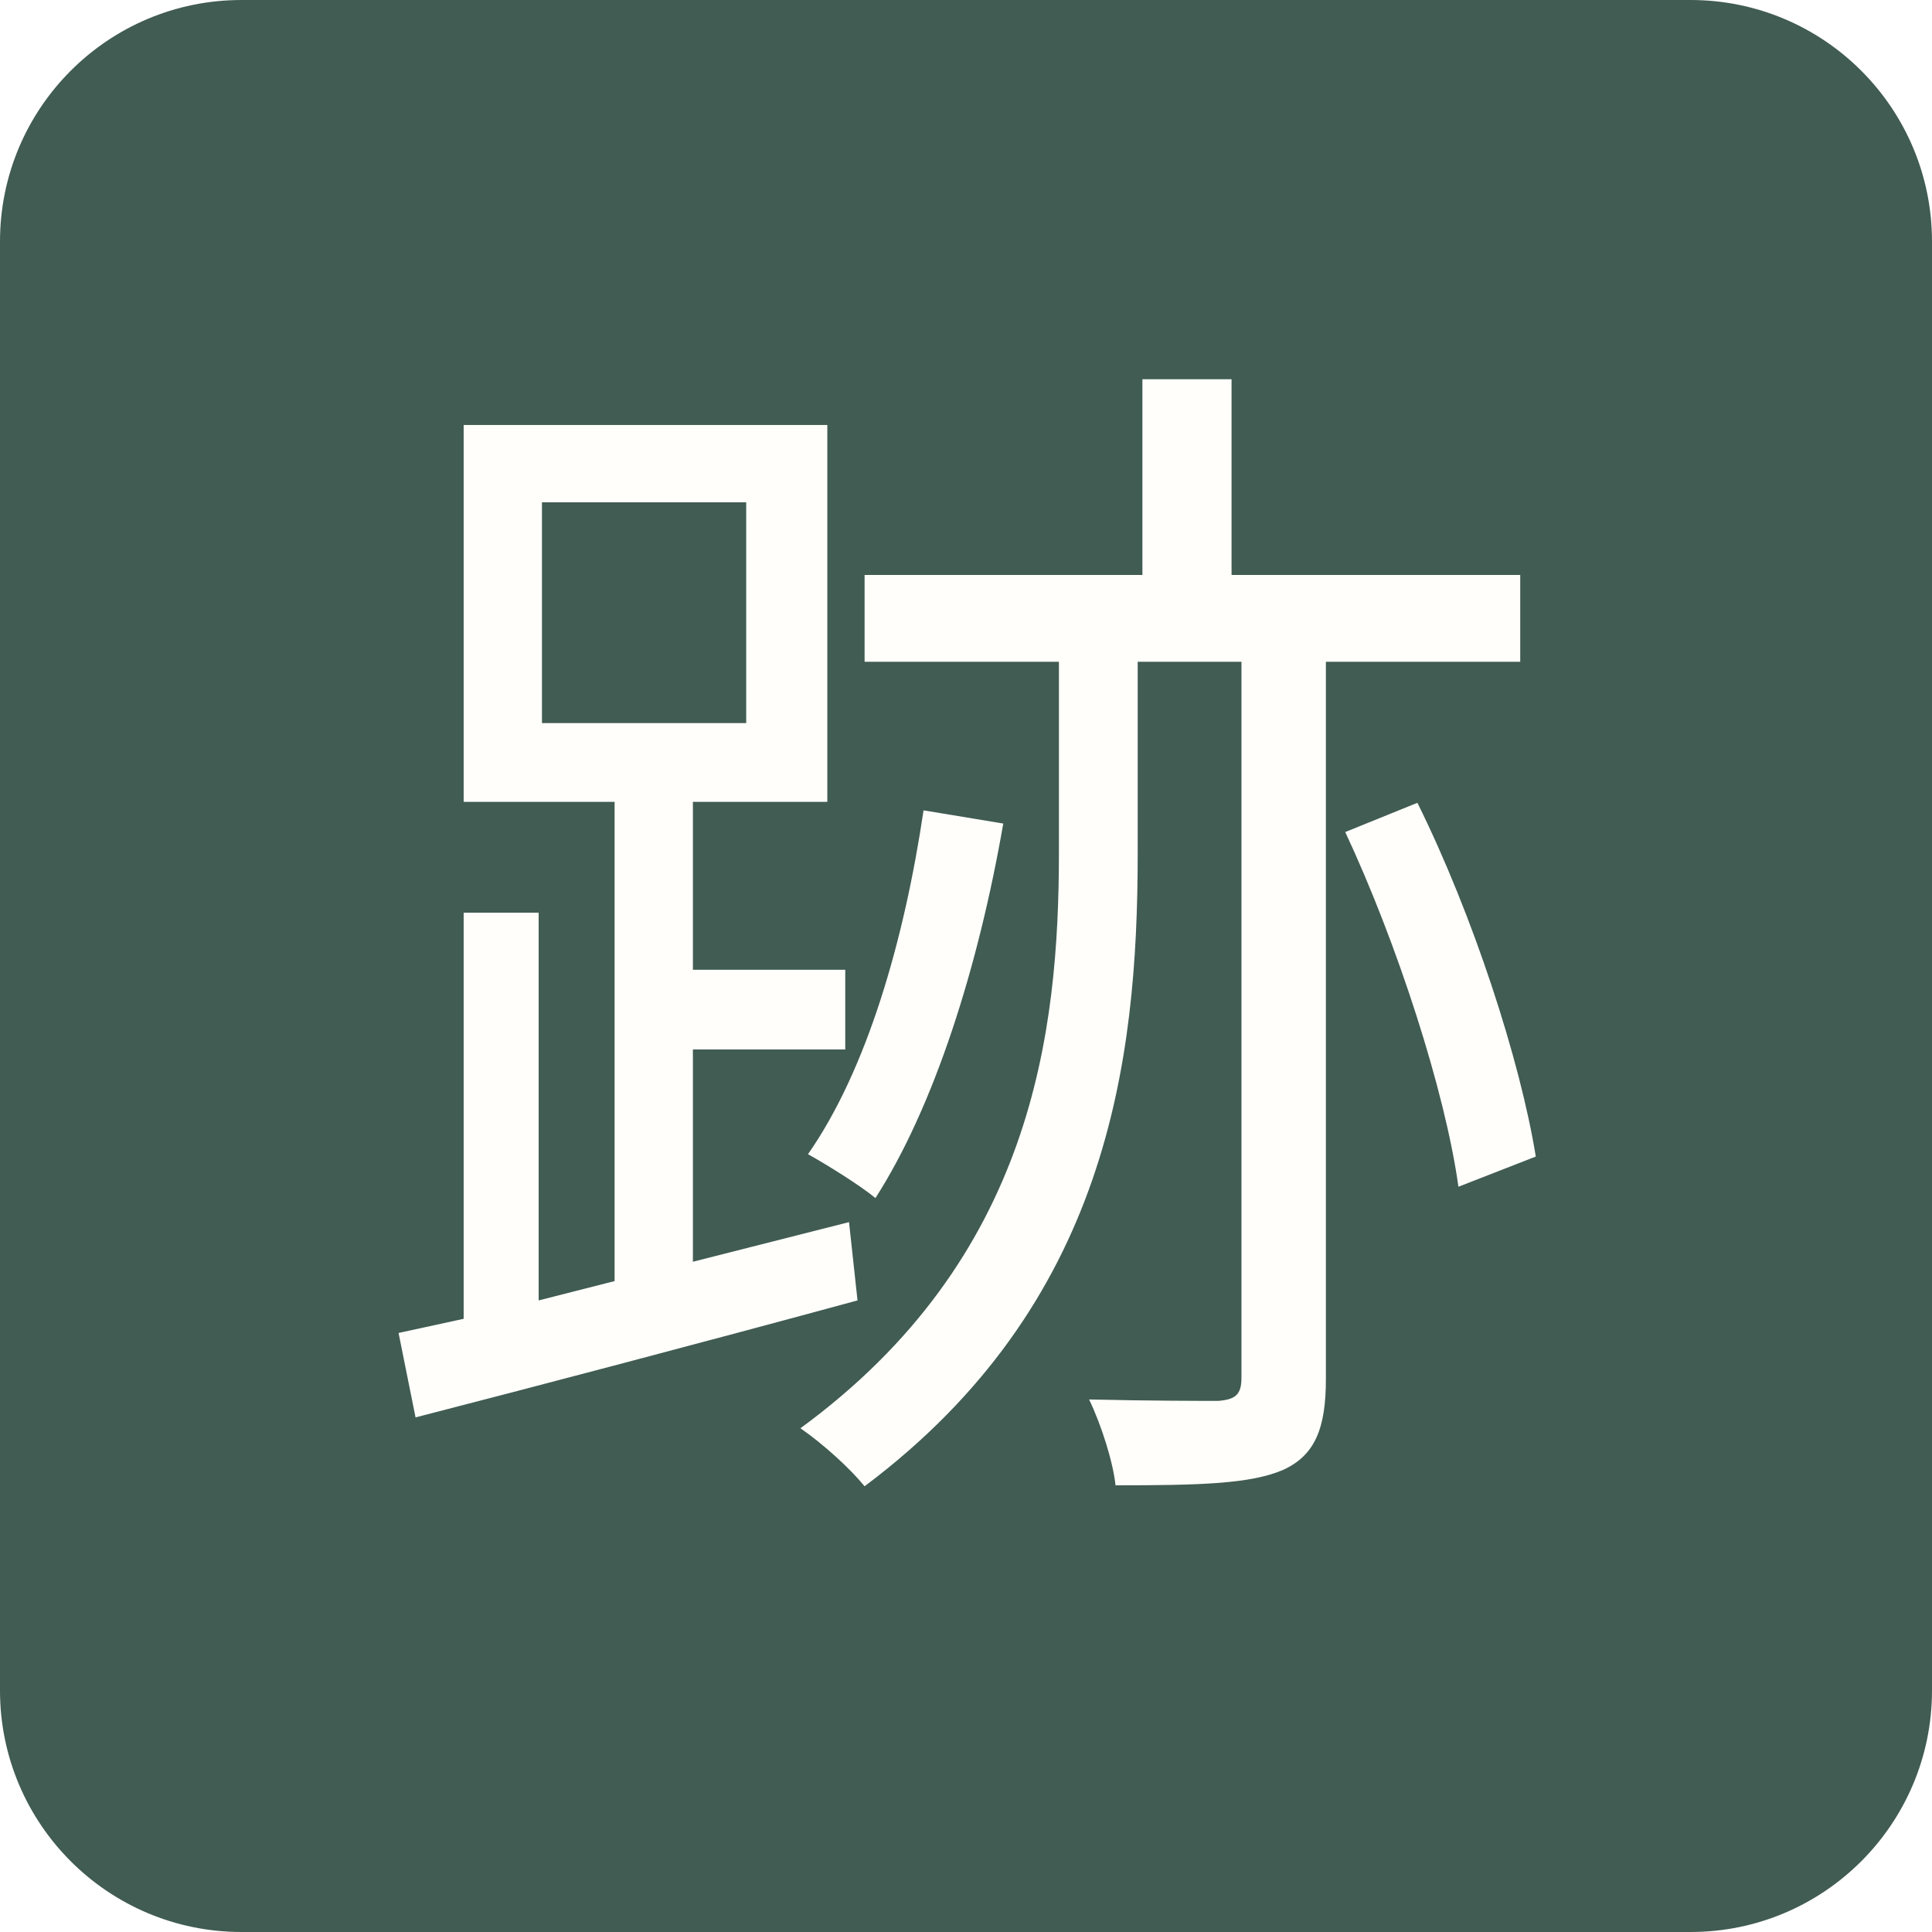
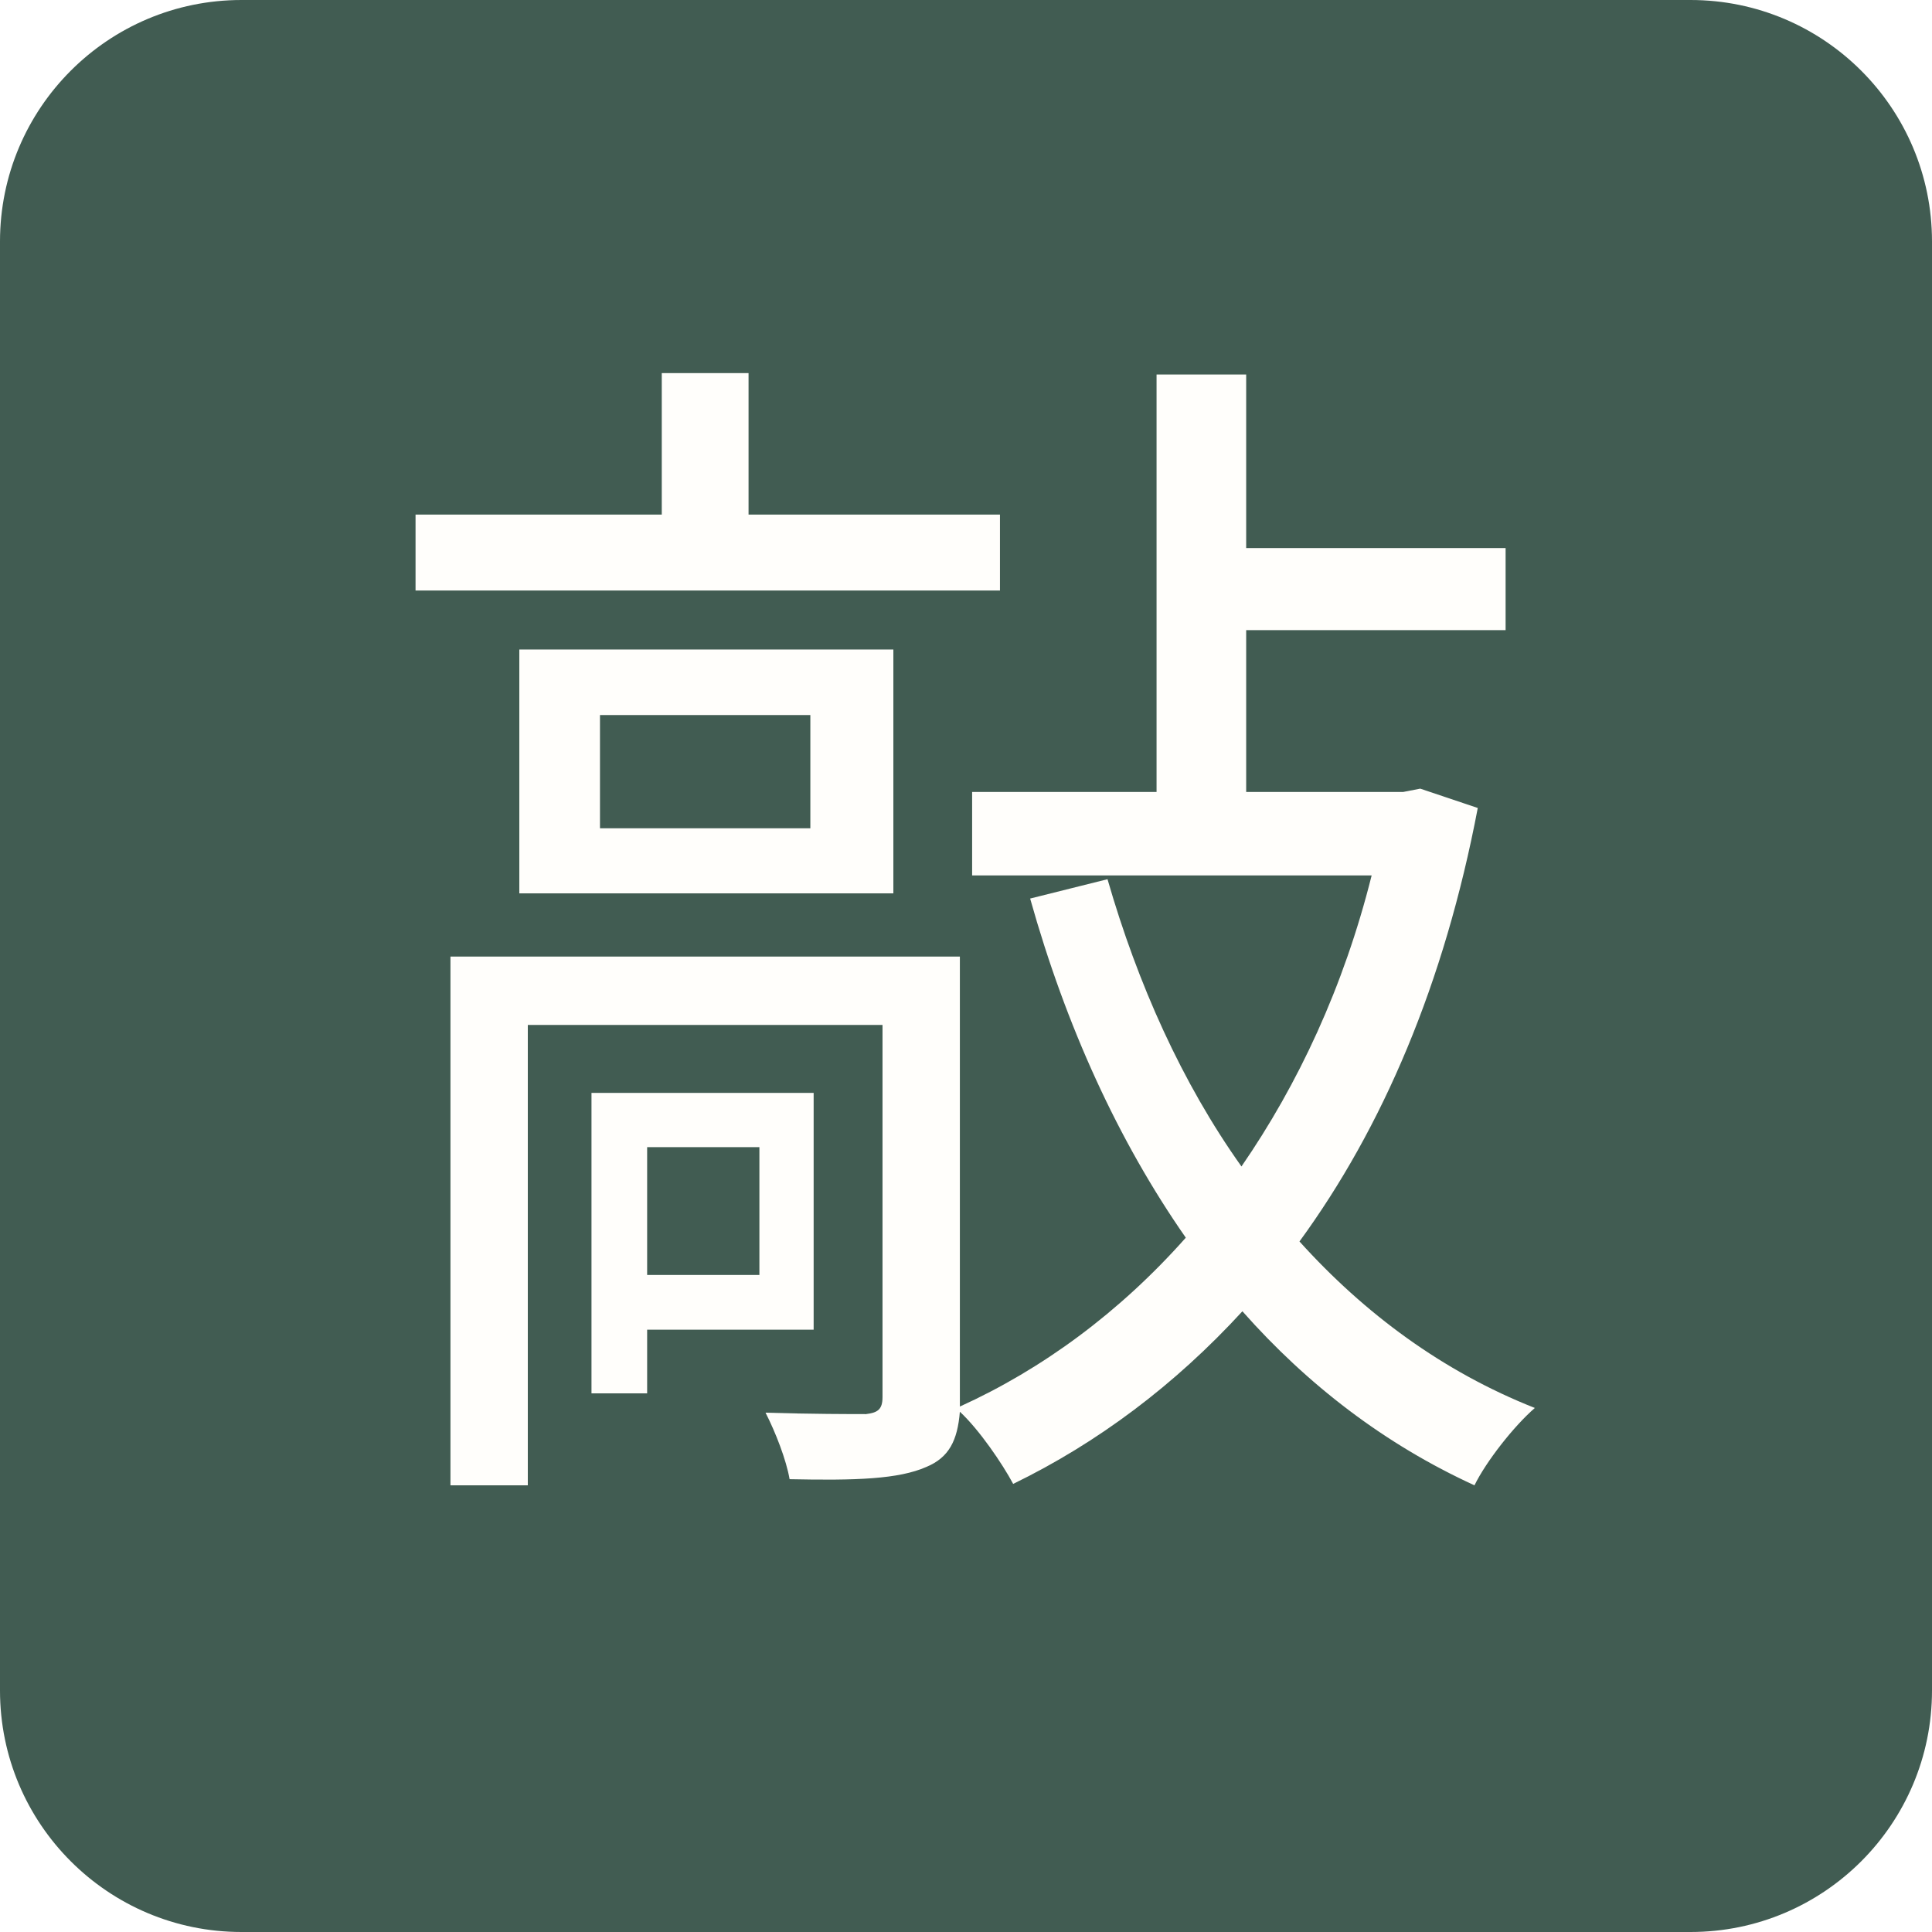
<svg xmlns="http://www.w3.org/2000/svg" viewBox="0 0 64 64">
  <rect width="64" height="64" rx="8" fill="#415c52" />
-   <text x="32" y="46" text-anchor="middle" font-family="serif" font-size="40" fill="#fffefb">跡</text>
+   <text x="32" y="46" text-anchor="middle" font-family="serif" font-size="40" fill="#fffefb">敲</text>
</svg>
